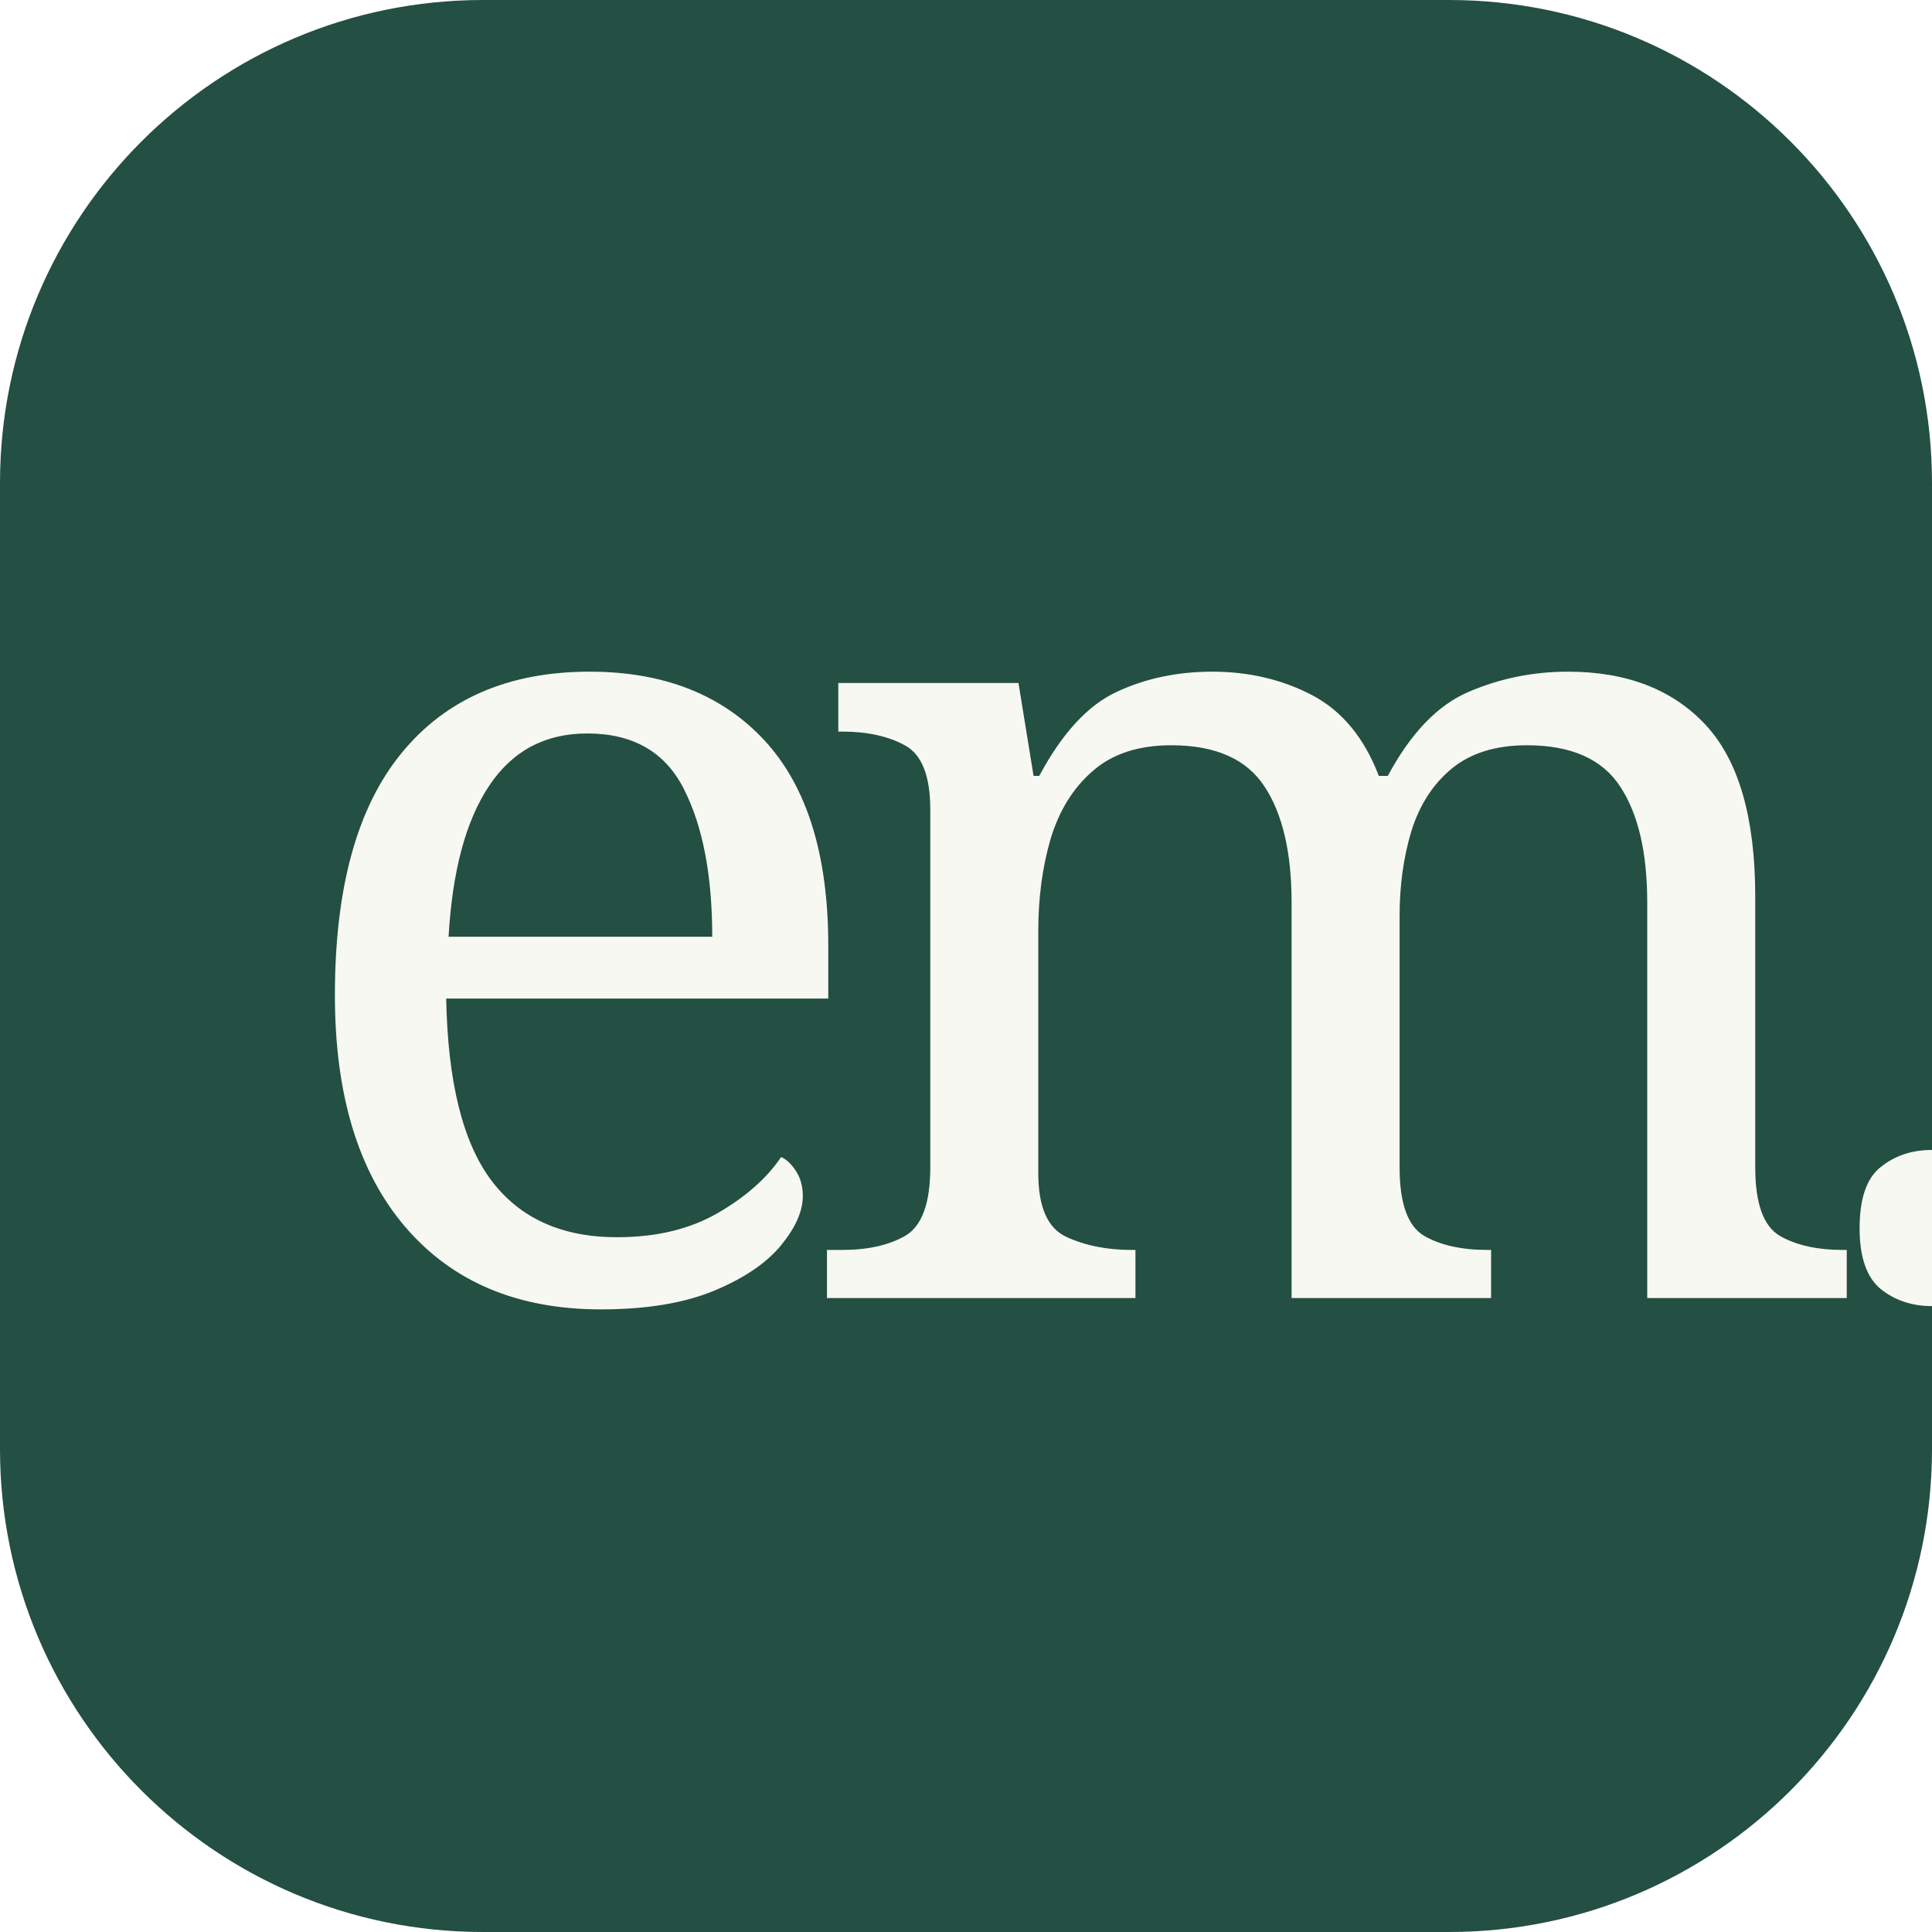
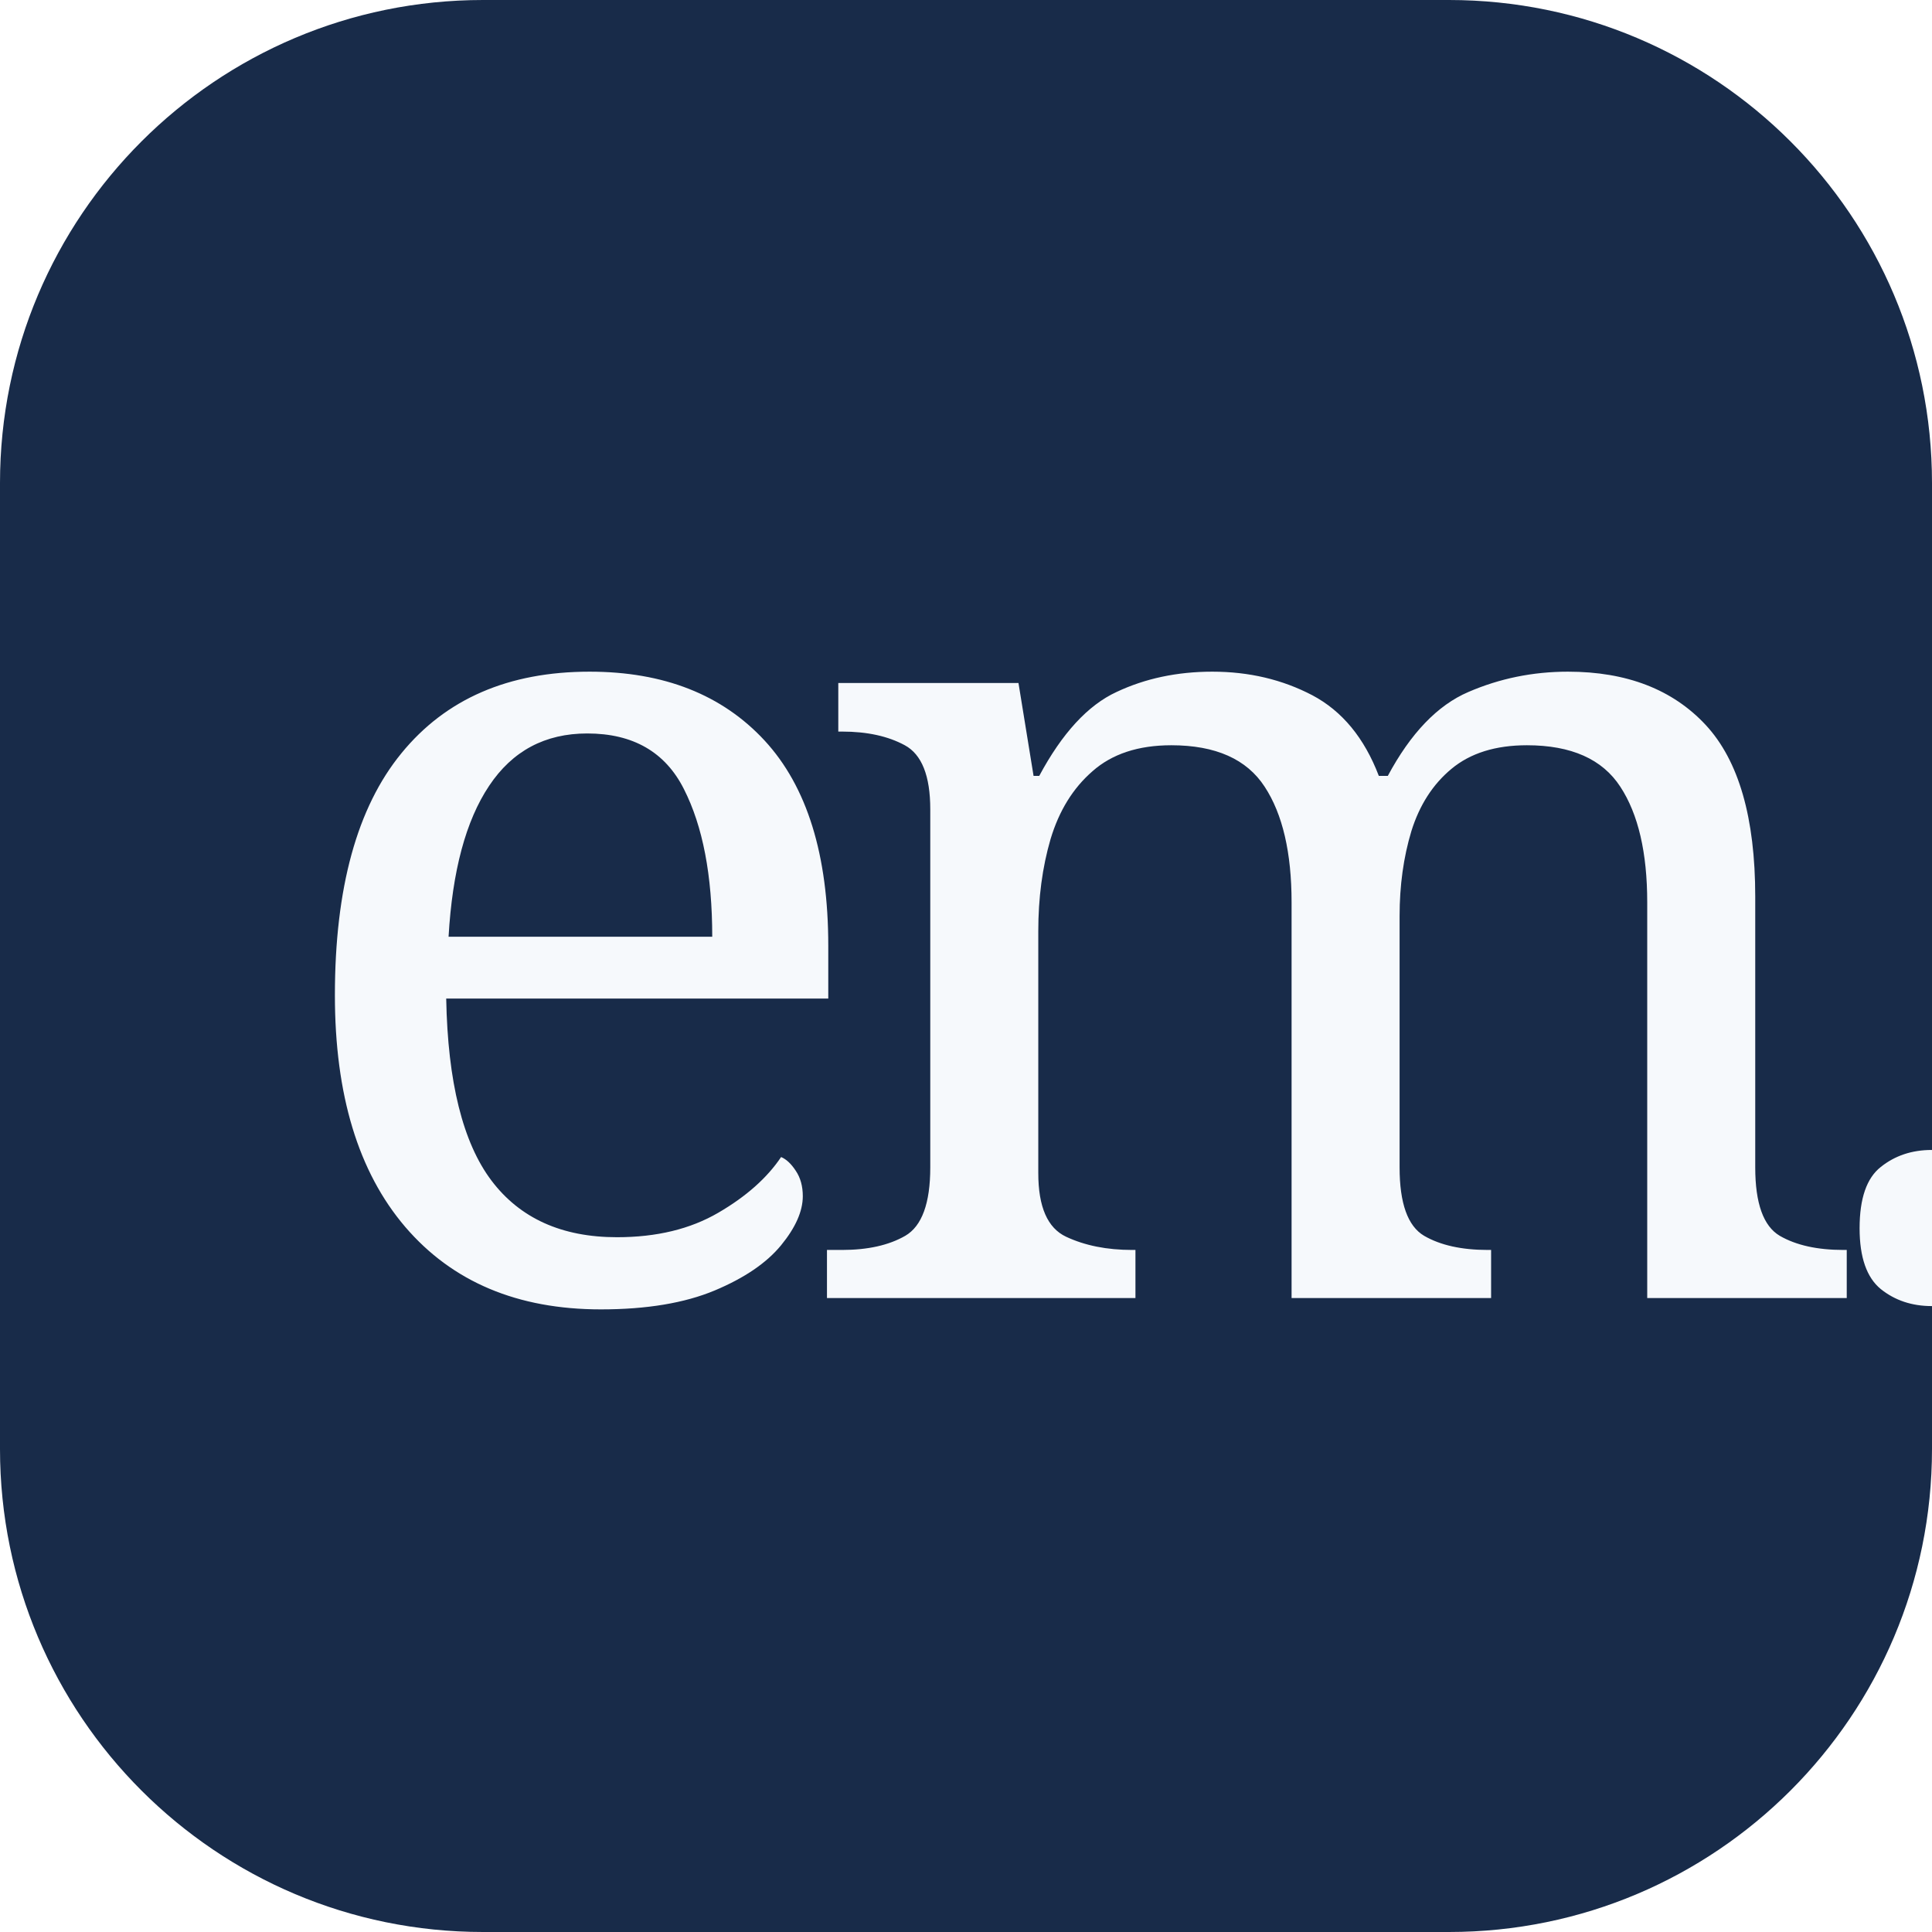
<svg xmlns="http://www.w3.org/2000/svg" viewBox="0 0 64 64">
-   <rect width="64" height="64" rx="16" fill="#244f43" />
-   <text x="9" y="43" fill="#f7f8f2" font-family="Georgia,serif" font-size="38" letter-spacing="-3">em.</text>
+   <rect width="64" height="64" rx="16" fill="#182b49" />
+   <text x="9" y="43" fill="#f6f9fc" font-family="Georgia,serif" font-size="38" letter-spacing="-3">em.</text>
</svg>
